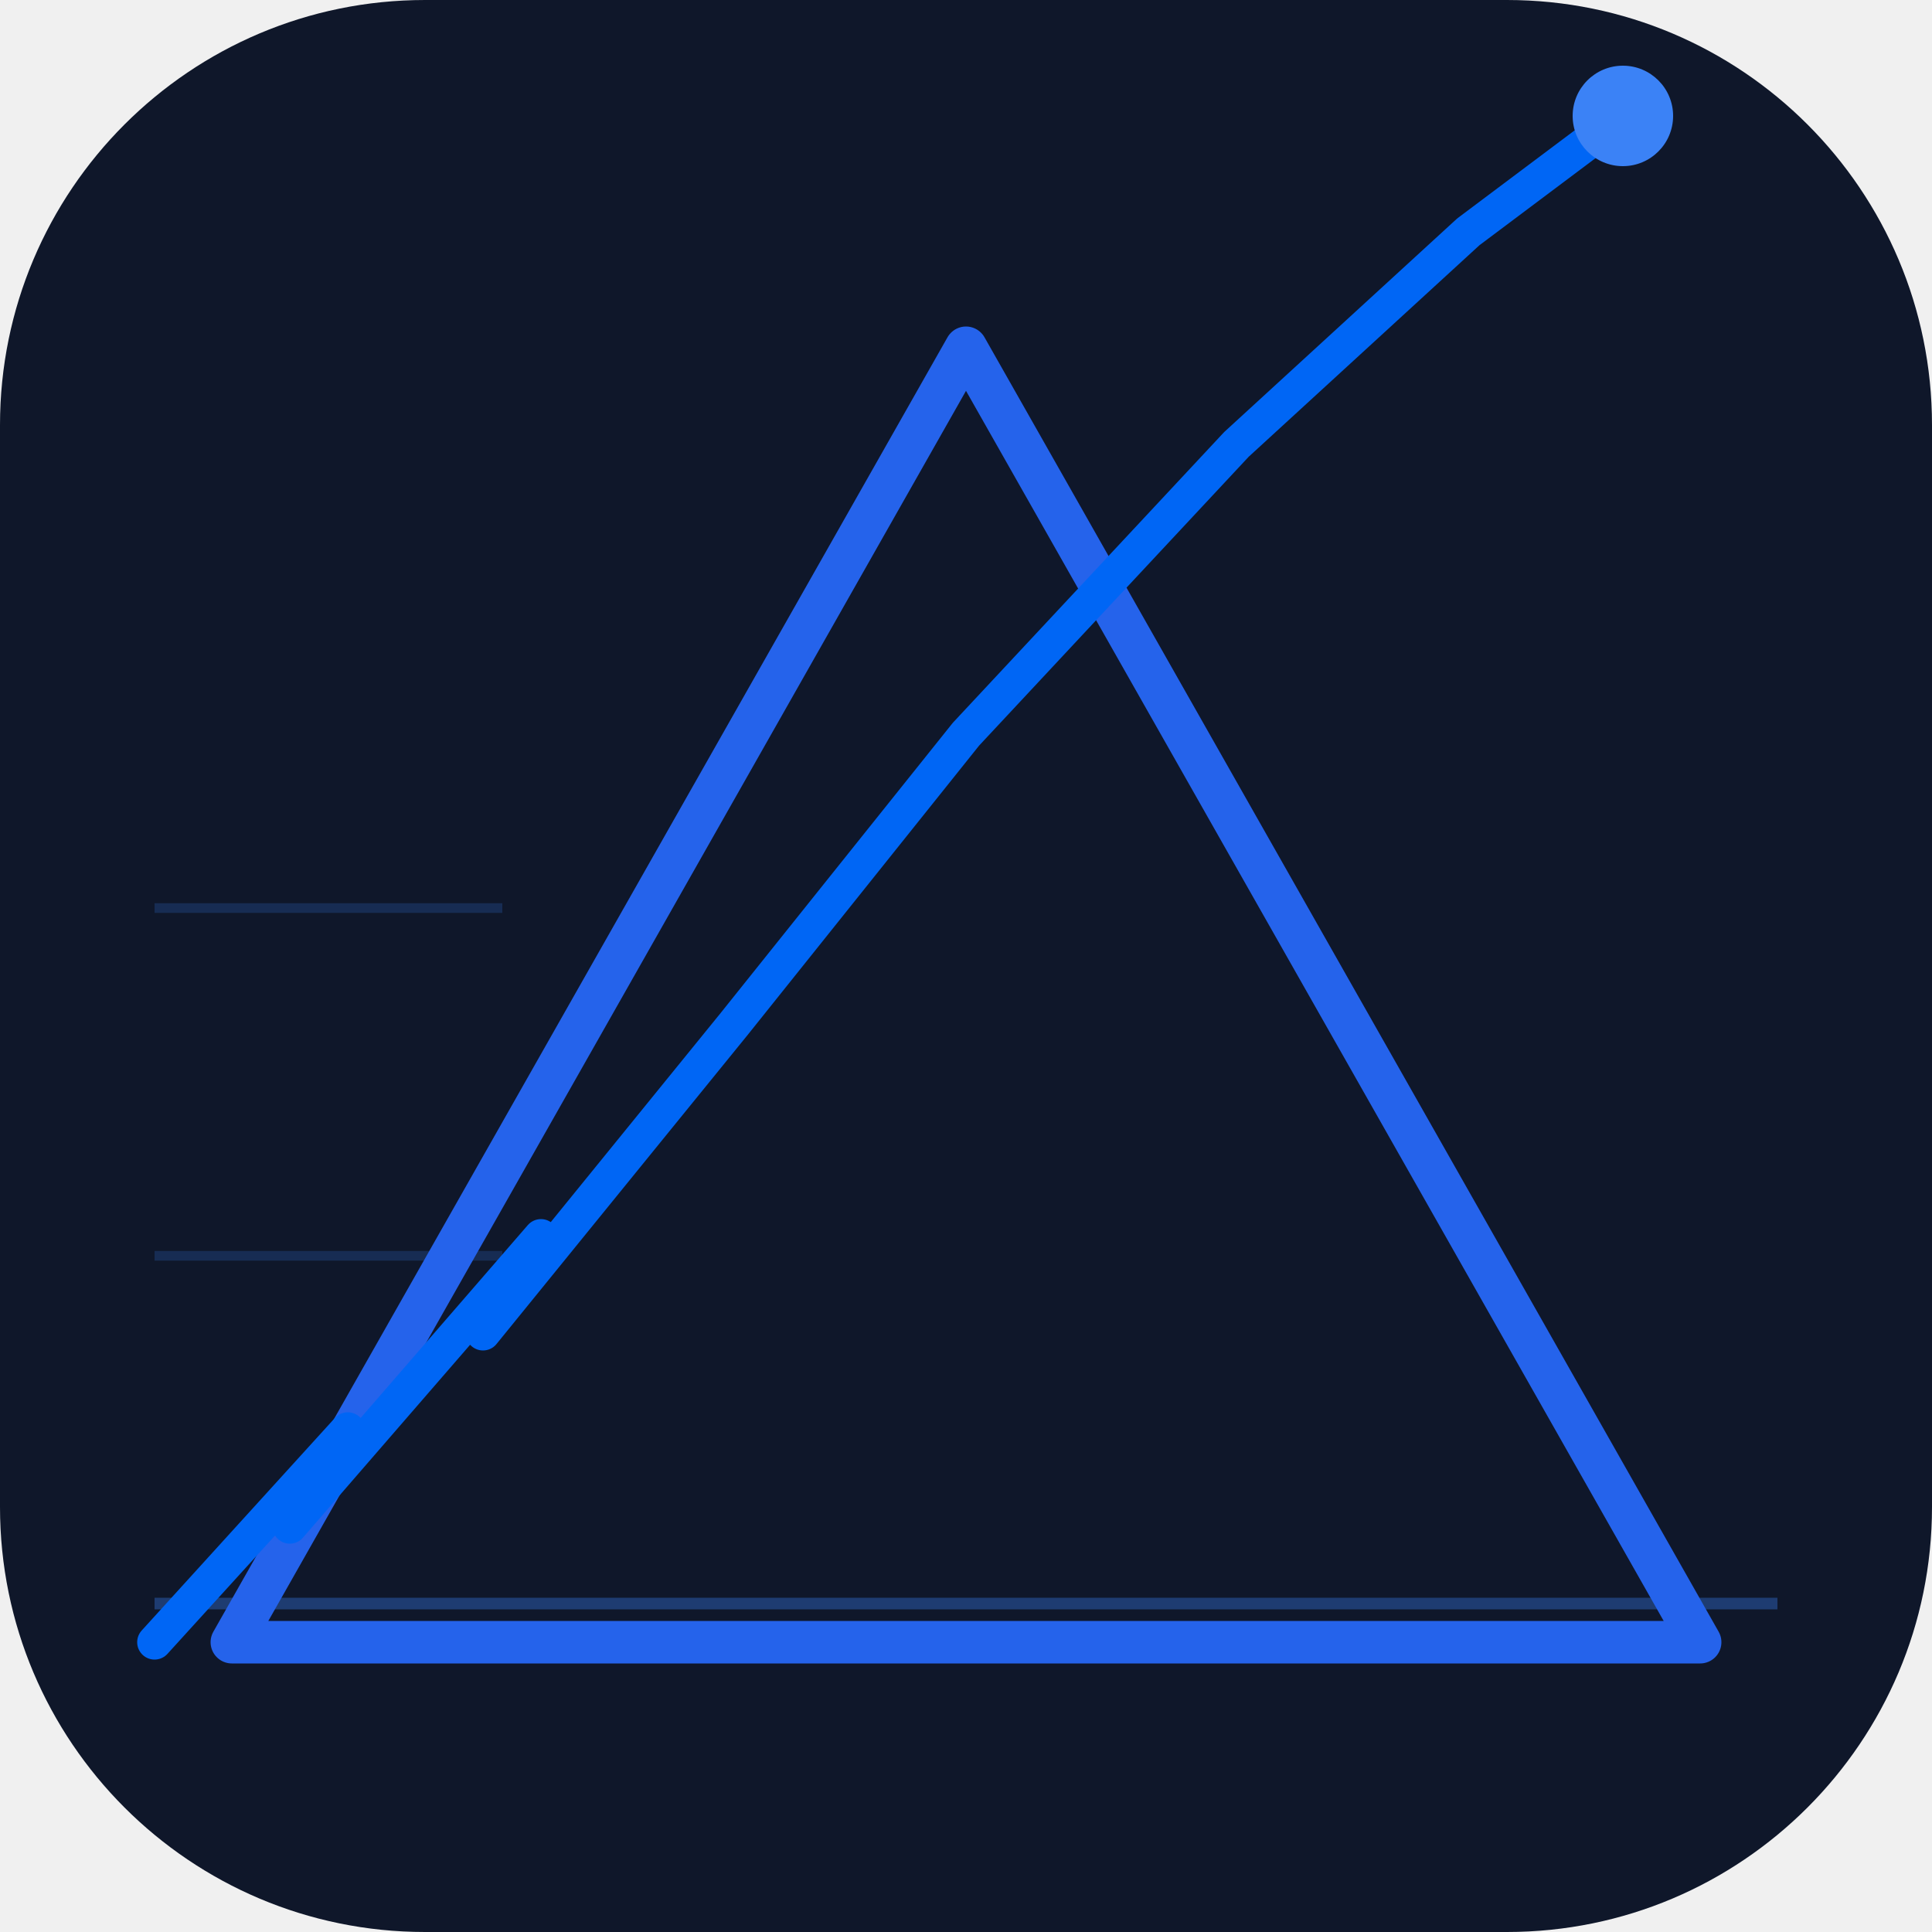
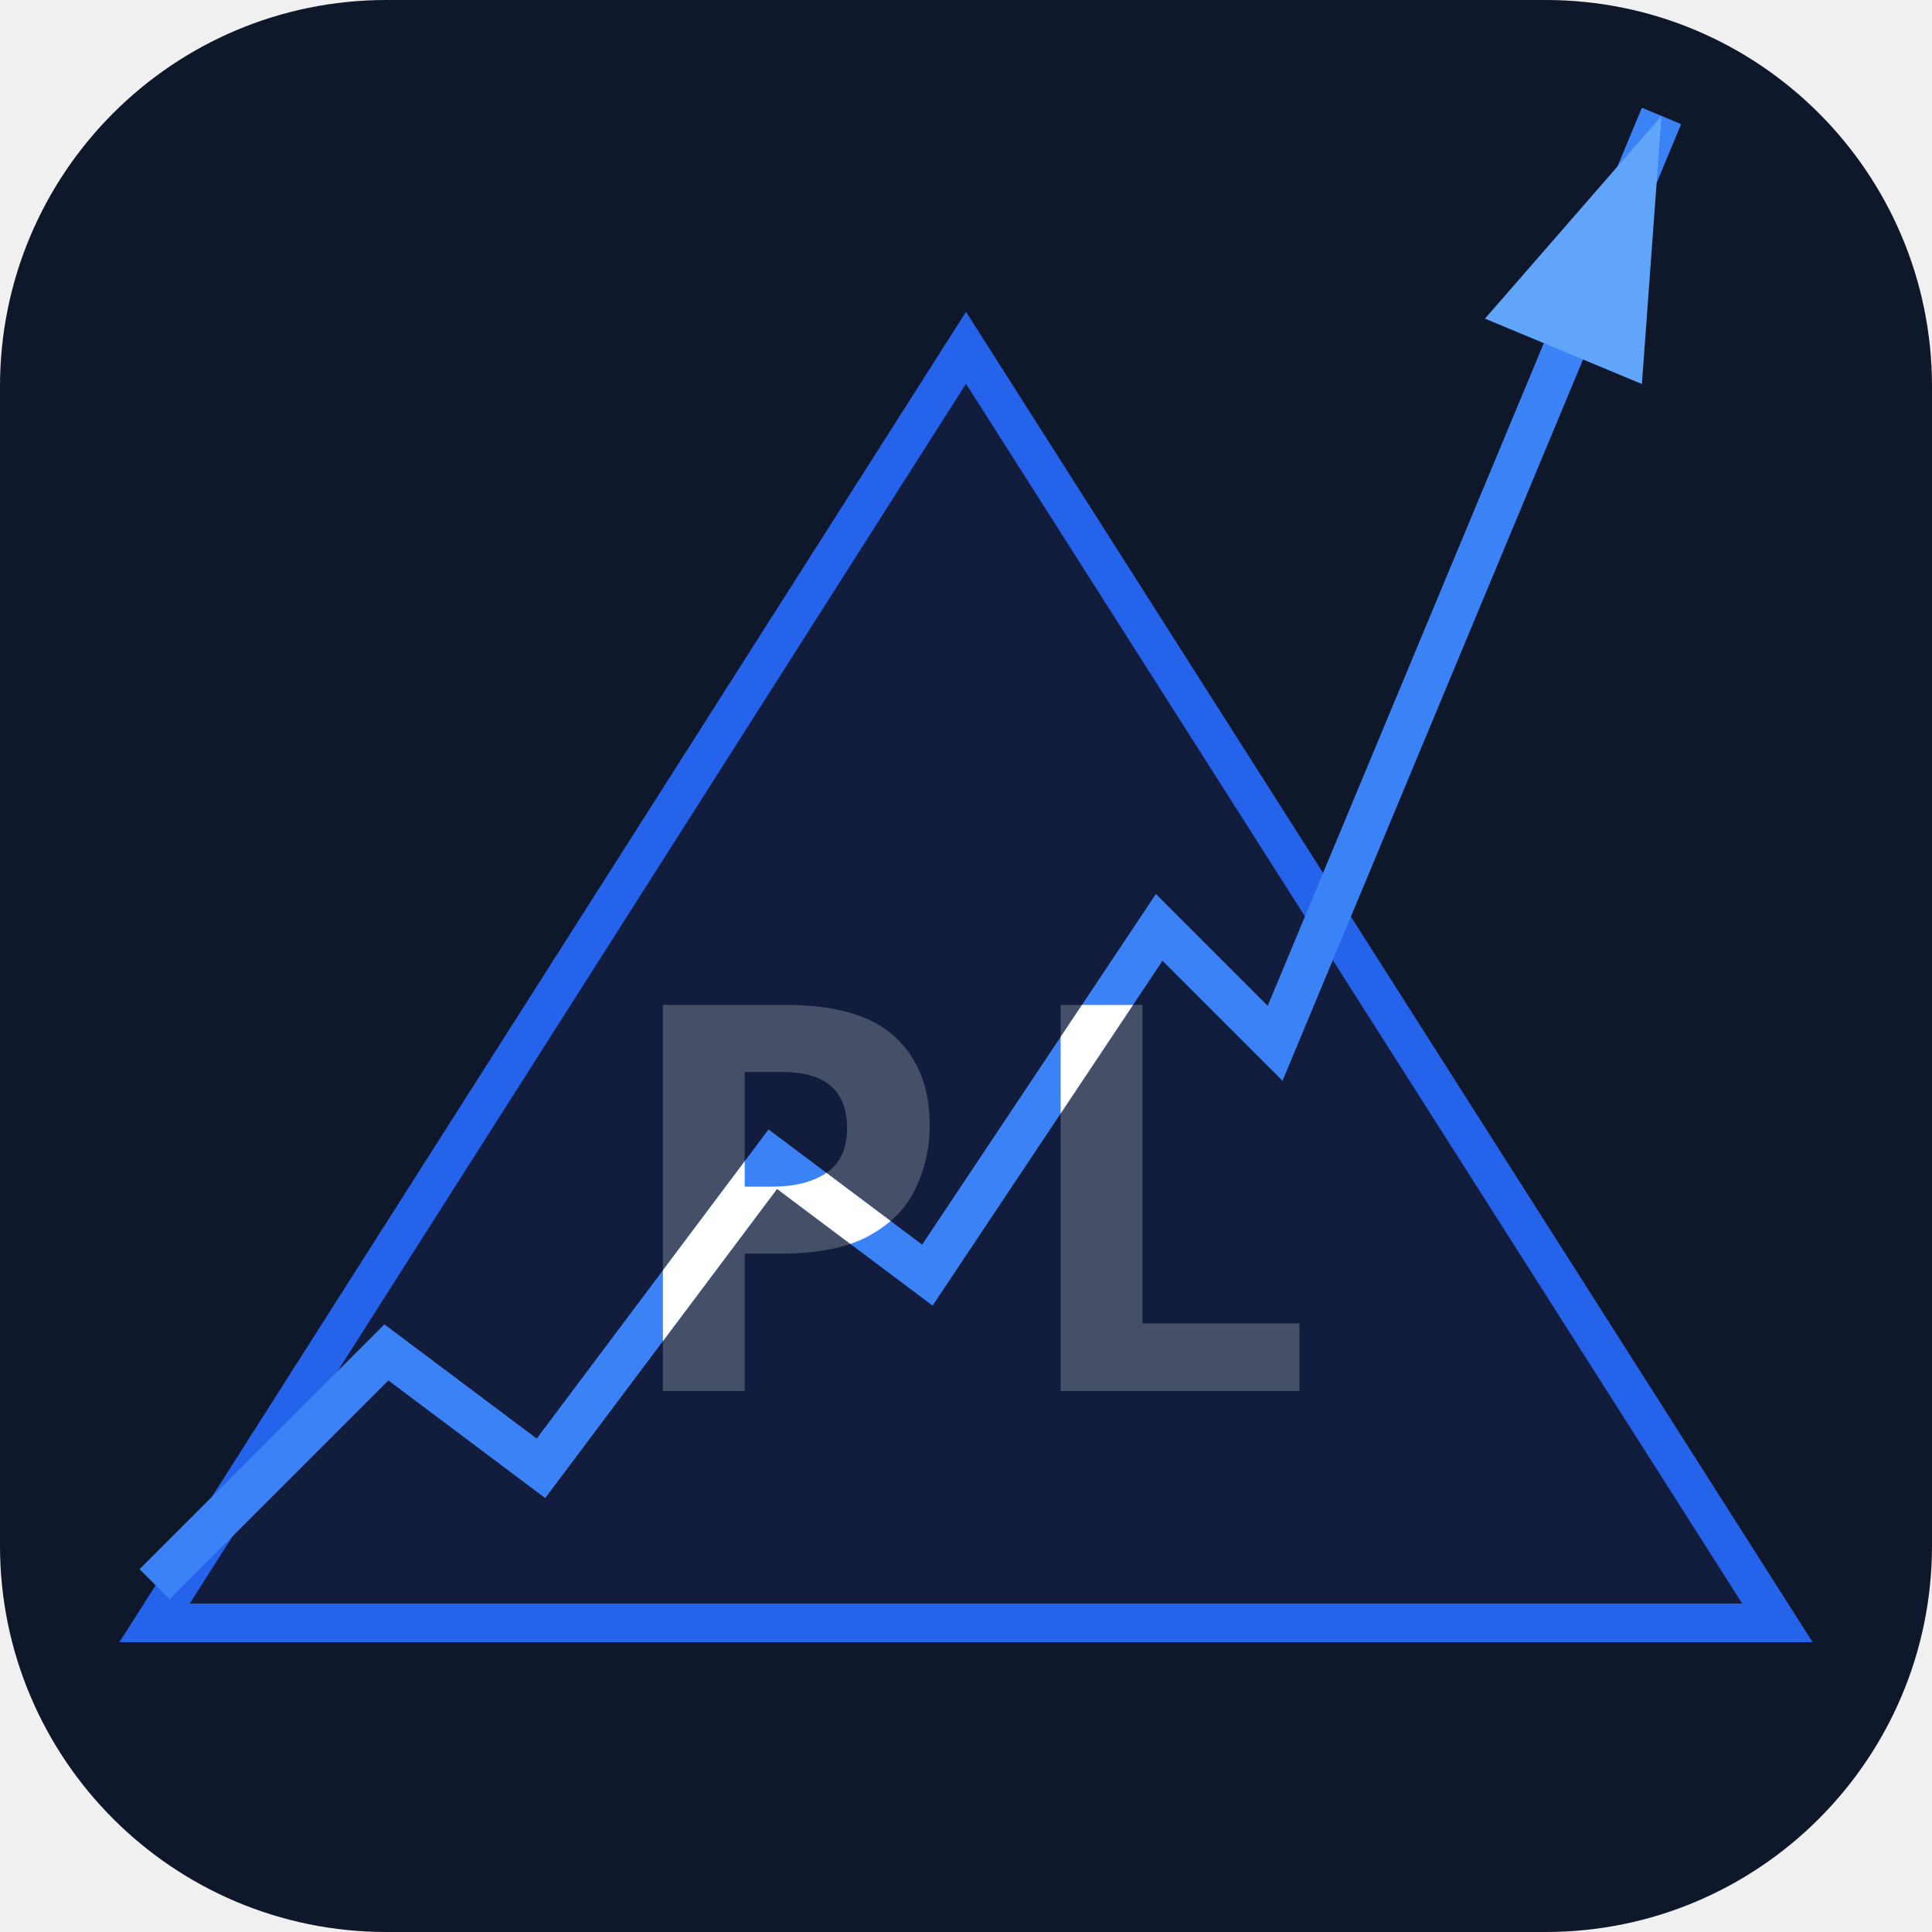
- <svg xmlns="http://www.w3.org/2000/svg" viewBox="290 30 100 100" width="100" height="100" role="img">
-   <rect x="290" y="30" width="100" height="100" rx="22" fill="#0f172a" />
-   <line x1="298" y1="113" x2="382" y2="113" stroke="#3b82f6" stroke-width="0.6" stroke-opacity="0.35" />
-   <line x1="298" y1="95" x2="316" y2="95" stroke="#3b82f6" stroke-width="0.5" stroke-opacity="0.2" />
-   <line x1="298" y1="77" x2="316" y2="77" stroke="#3b82f6" stroke-width="0.5" stroke-opacity="0.2" />
-   <polygon points="302,115 340,48 378,115" fill="none" stroke="#2563eb" stroke-width="2.2" stroke-linejoin="round" />
-   <polyline points="298,115 308,104 305,109 318,94 315,99 328,83 340,68 354,53 366,42 374,36" fill="none" stroke="#0066f5" stroke-width="1.8" stroke-linecap="round" stroke-linejoin="round" />
-   <circle cx="374" cy="36" r="2.6" fill="#3b82f6" />
+ <svg xmlns="http://www.w3.org/2000/svg" viewBox="0 0 100 100" width="100" height="100" role="img">
+   <defs>
+     <marker id="arr" markerWidth="6" markerHeight="4" refX="6" refY="2" orient="auto" markerUnits="strokeWidth">
+       <polygon points="0 0, 6 2, 0 4" fill="#60a5fa" />
+     </marker>
+     <clipPath id="pl-clip">
+       <text x="50" y="72" font-family="Impact, 'Arial Black', sans-serif" font-size="28" font-weight="900" text-anchor="middle" letter-spacing="3">PL</text>
+     </clipPath>
+   </defs>
+   <rect width="100" height="100" rx="20" fill="#0f172a" />
+   <polygon points="50,18 8,84 92,84" fill="rgba(30,58,138,0.2)" stroke="#2563eb" stroke-width="2" stroke-linejoin="miter" />
+   <text x="50" y="72" font-family="Impact, 'Arial Black', sans-serif" font-size="28" font-weight="900" text-anchor="middle" letter-spacing="3" fill="rgba(255,255,255,0.22)">PL</text>
+   <polyline points="8,82 20,70 28,76 40,60 48,66 60,48 66,54 86,6" fill="none" stroke="#3b82f6" stroke-width="2.2" stroke-linejoin="miter" stroke-linecap="butt" marker-end="url(#arr)" />
+   <polyline points="8,82 20,70 28,76 40,60 48,66 60,48 66,54 86,6" fill="none" stroke="white" stroke-width="2.2" stroke-linejoin="miter" stroke-linecap="butt" clip-path="url(#pl-clip)" />
</svg>
